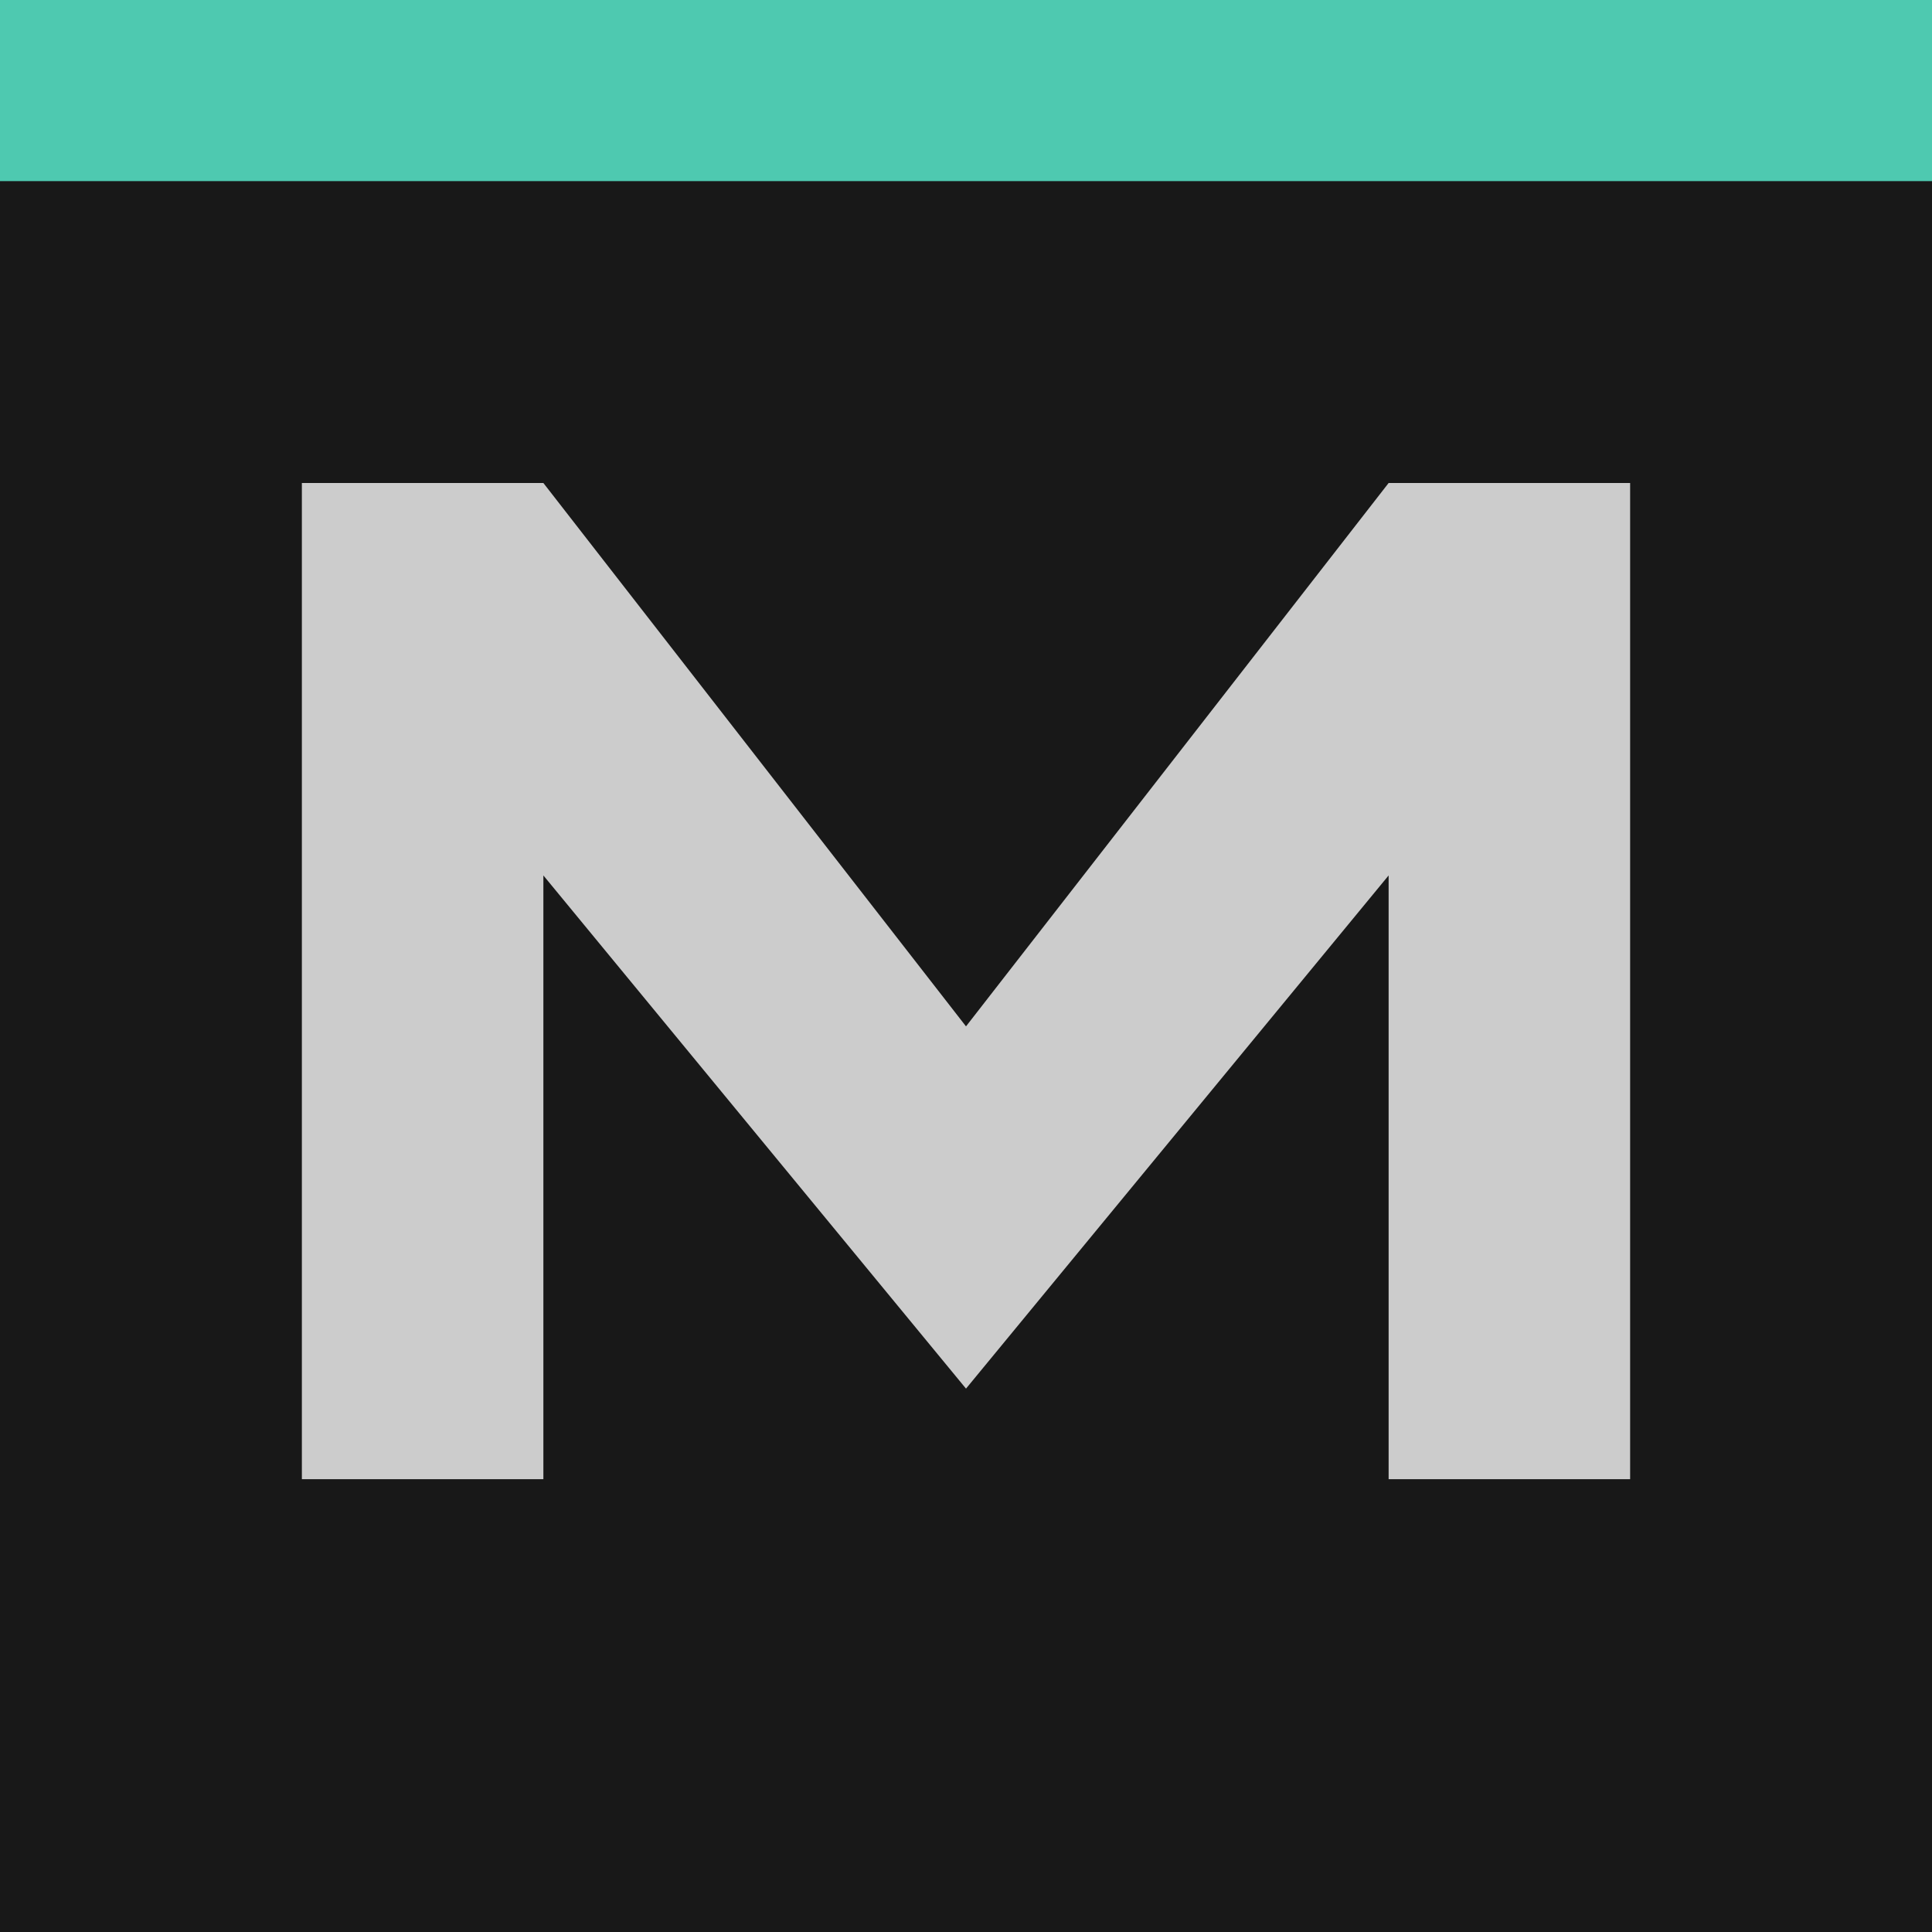
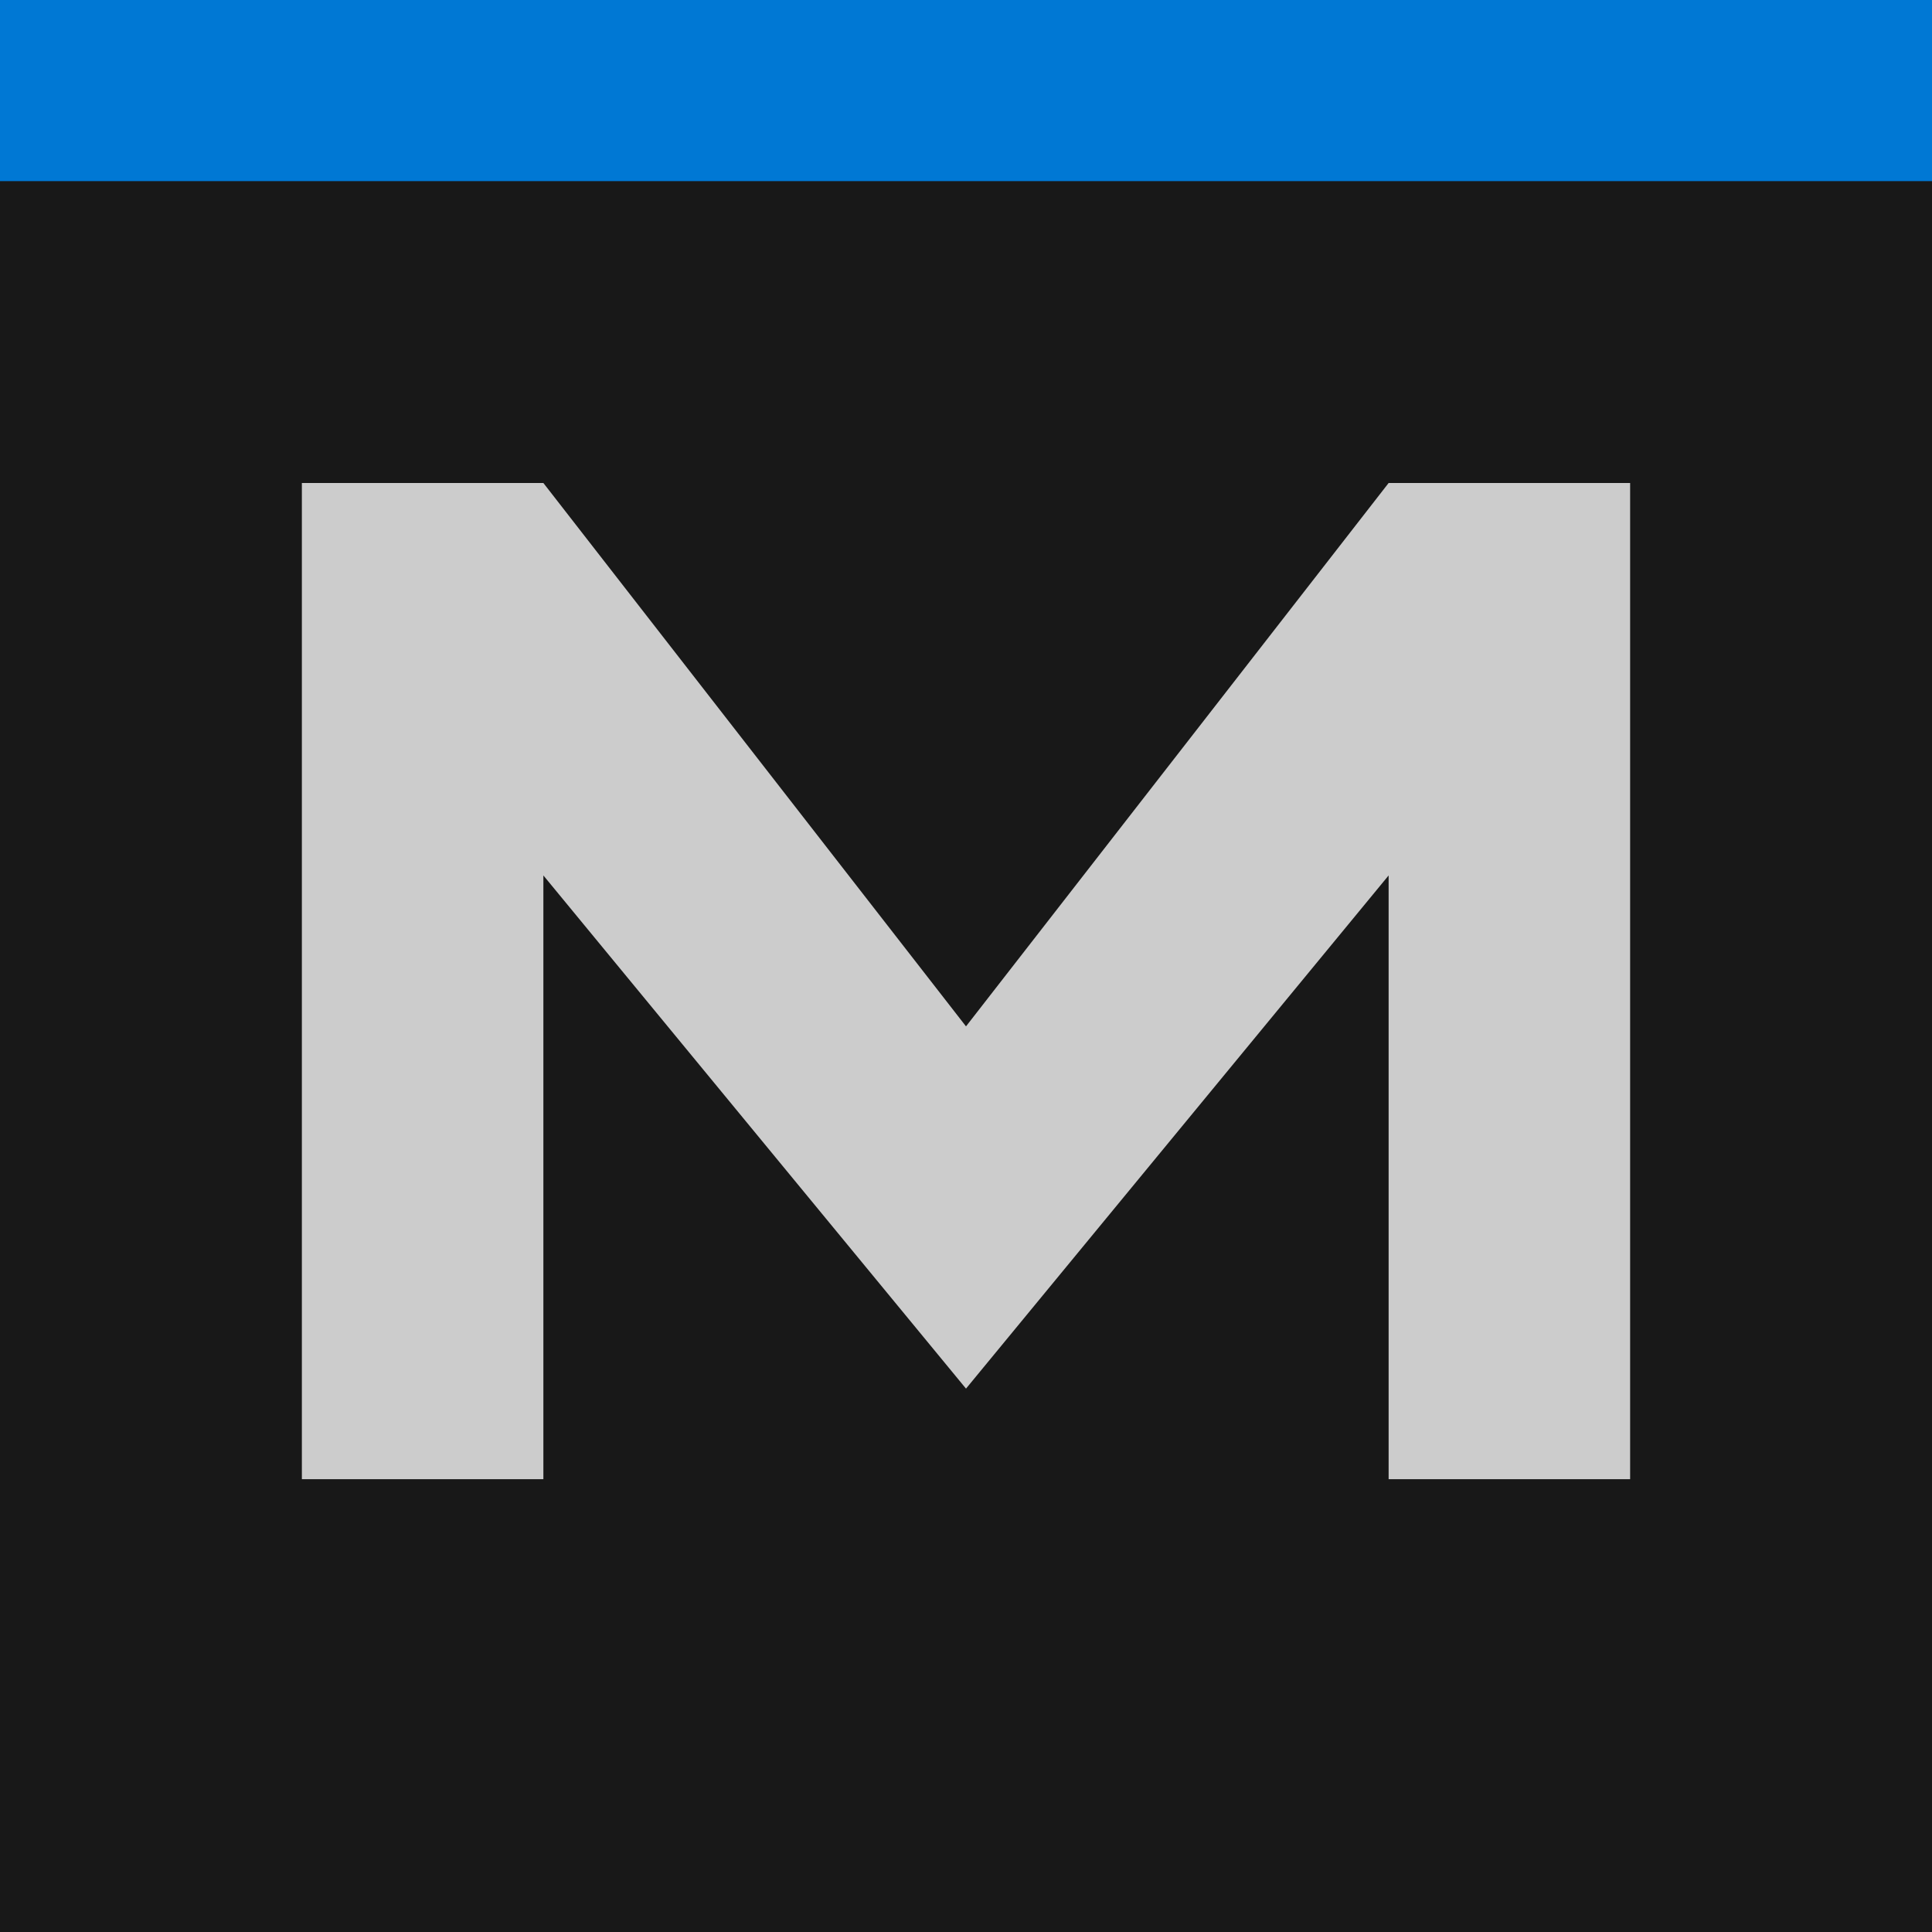
<svg xmlns="http://www.w3.org/2000/svg" viewBox="0 0 64 64">
  <rect width="64" height="64" fill="#181818" />
-   <rect width="64" height="6" fill="#4EC9B0" />
+   <rect width="64" height="6" fill="#0078D4" />
  <path fill="#CCCCCC" d="M10 49V16h8l14 18 14-18h8v33h-8V29L32 46 18 29v20z" />
</svg>
